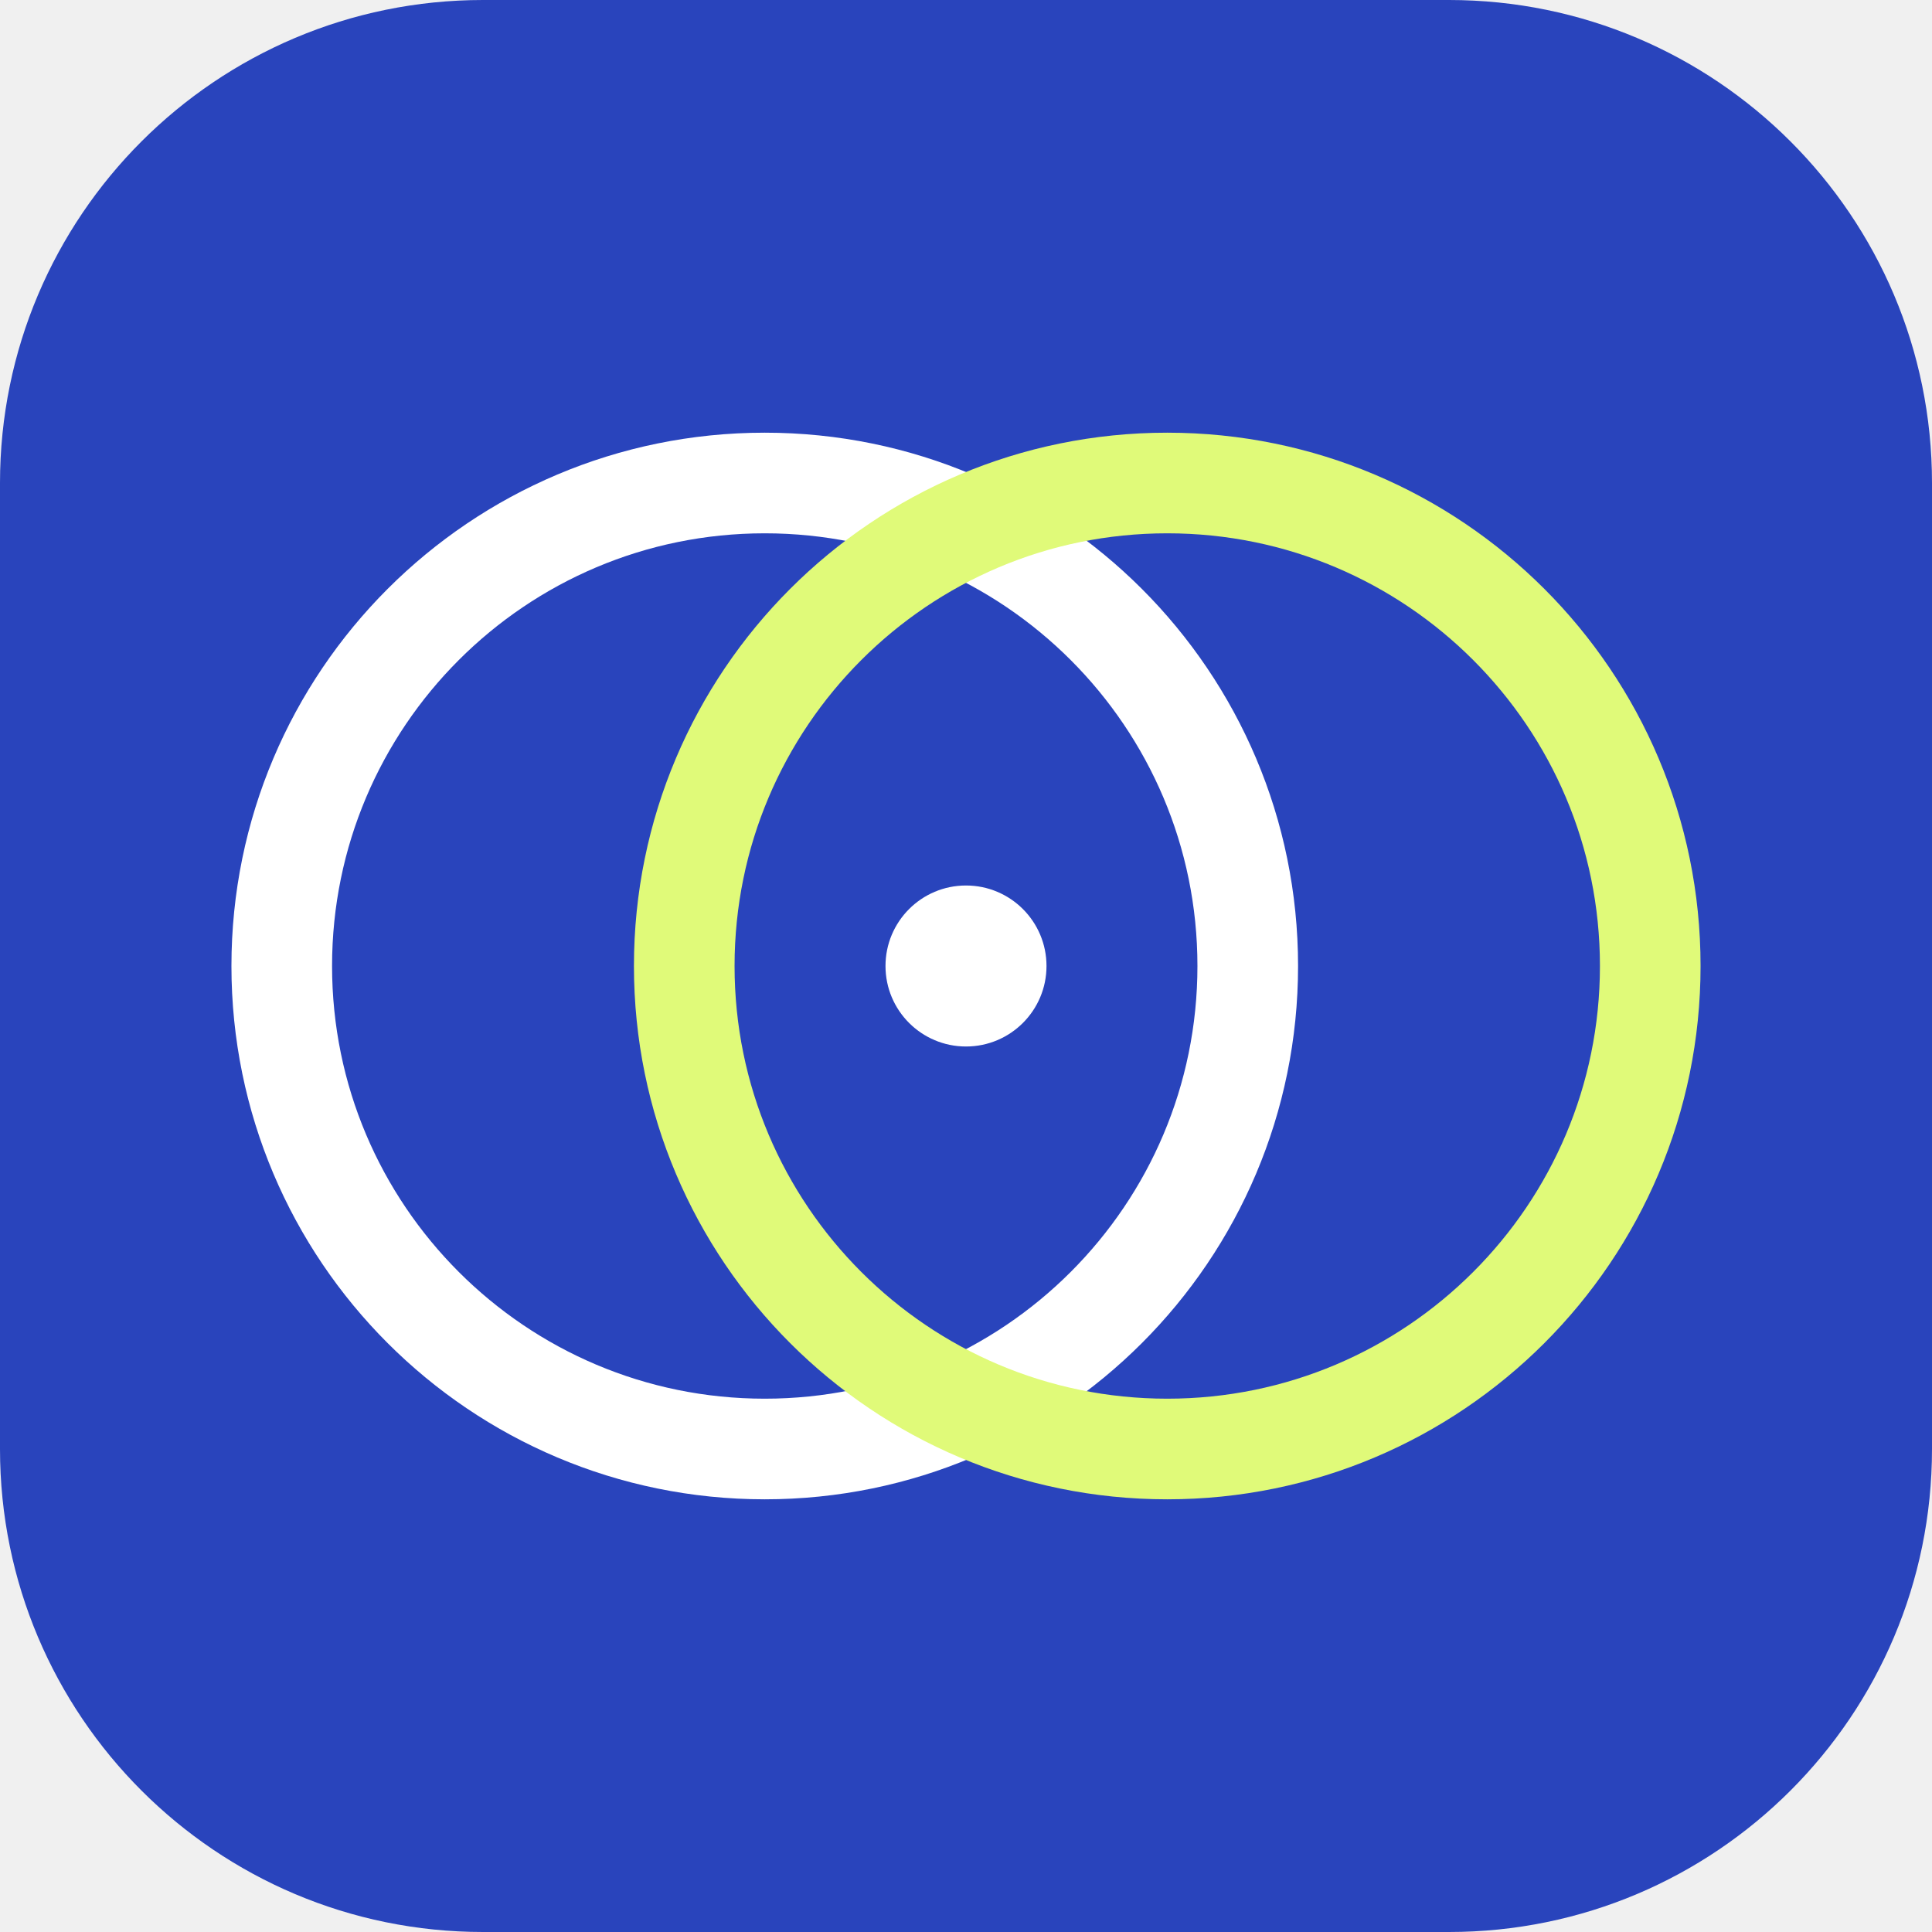
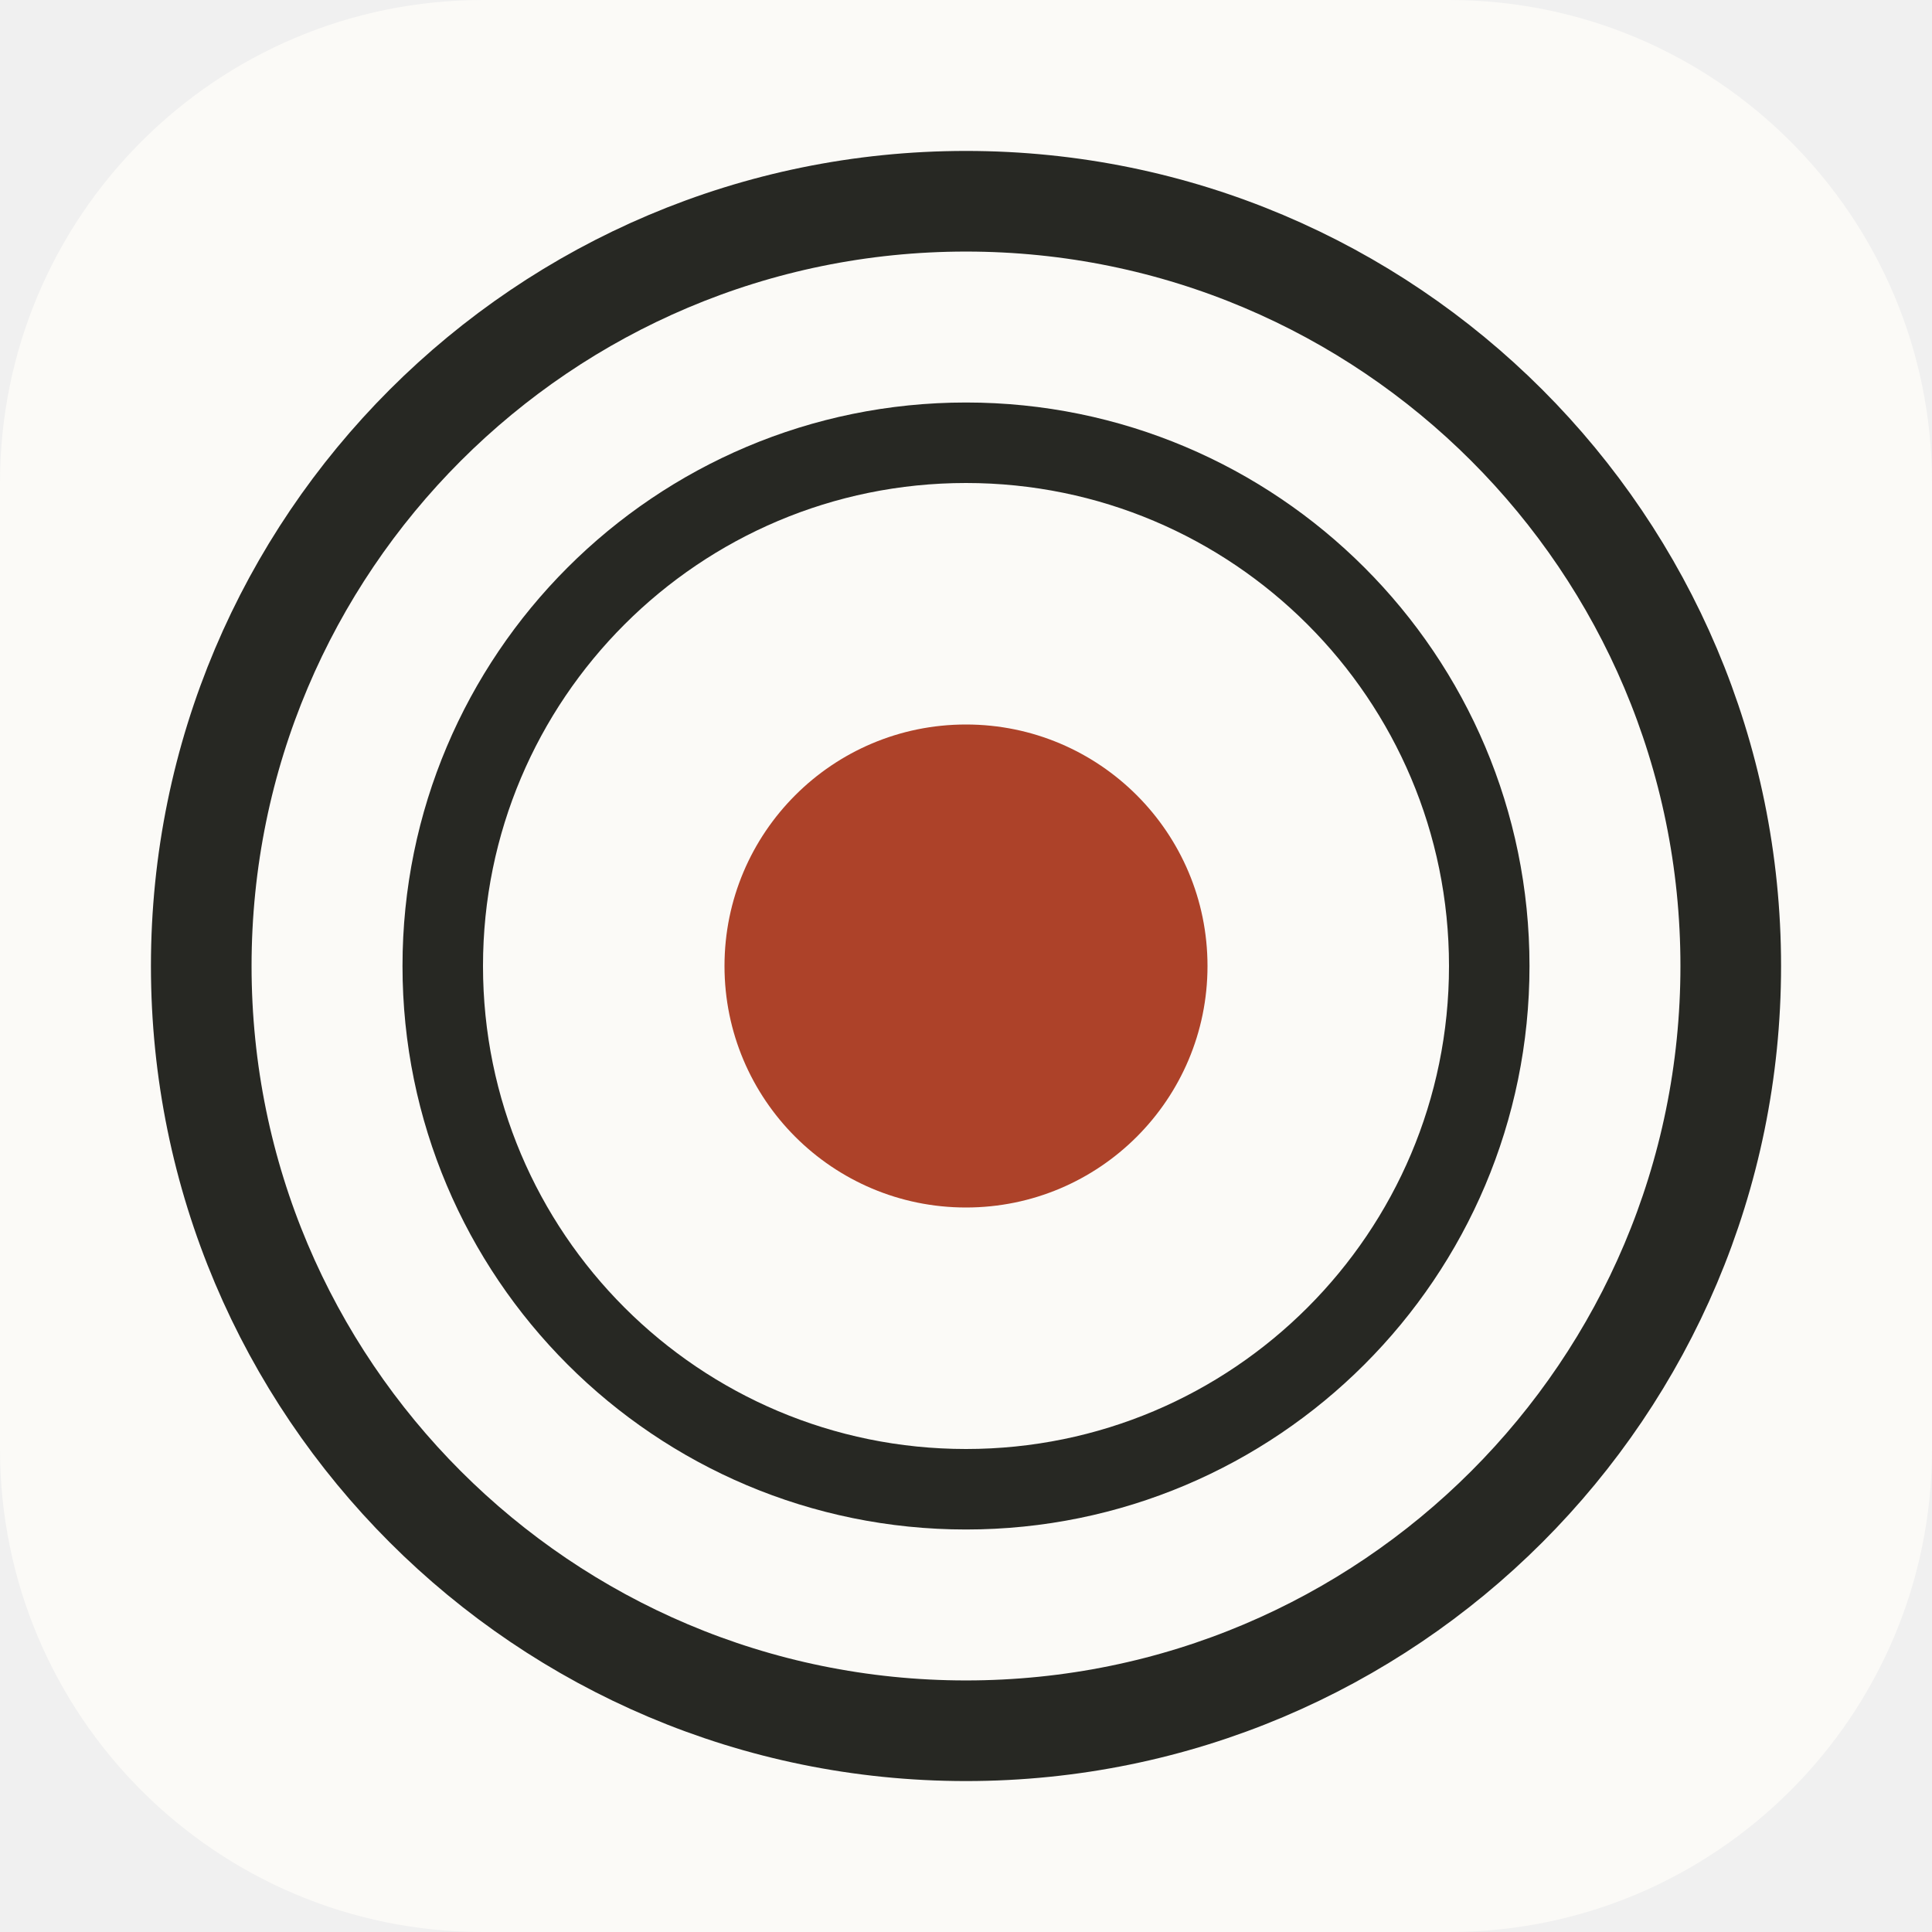
<svg xmlns="http://www.w3.org/2000/svg" viewBox="0 0 48 48">
-   <rect width="48" height="48" rx="12" fill="#2944bc" />
-   <g fill="none" stroke-width="2.5">
-     <circle cx="19" cy="24" r="12" stroke="white" />
-     <circle cx="29" cy="24" r="12" stroke="#e0fa79" />
+   <rect width="48" height="48" rx="12" fill="#fbfaf7" />
+   <g fill="none" stroke="#272823">
+     <circle cx="24" cy="24" r="19" stroke-width="2.5" />
+     <circle cx="24" cy="24" r="13" stroke-width="2" />
  </g>
-   <circle cx="24" cy="24" r="2" fill="white" />
+   <circle cx="24" cy="24" r="6" fill="#ad4229" />
</svg>
